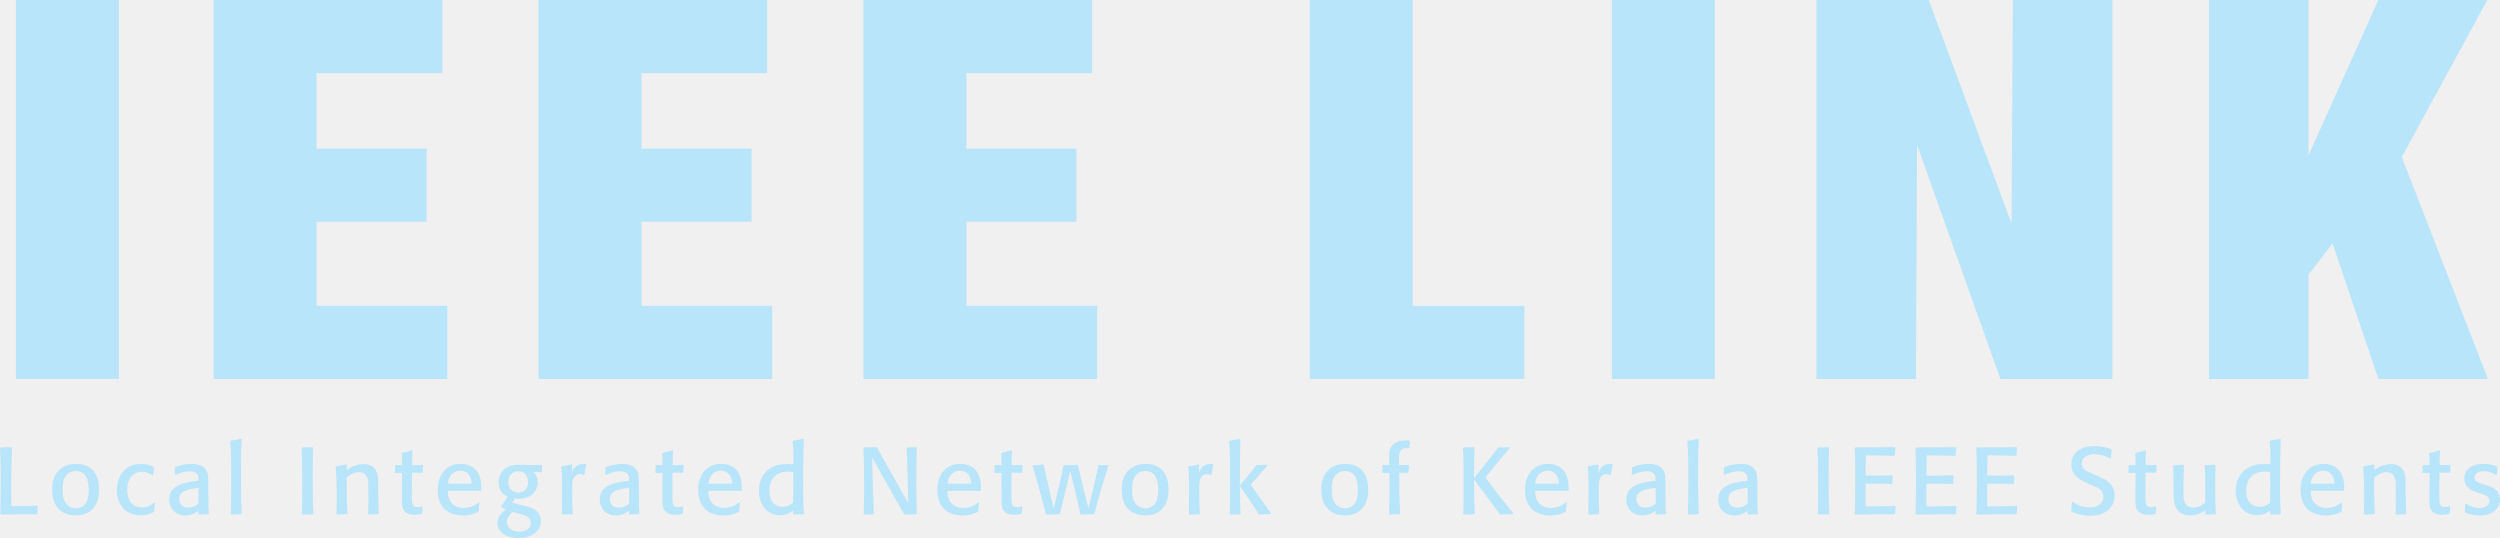
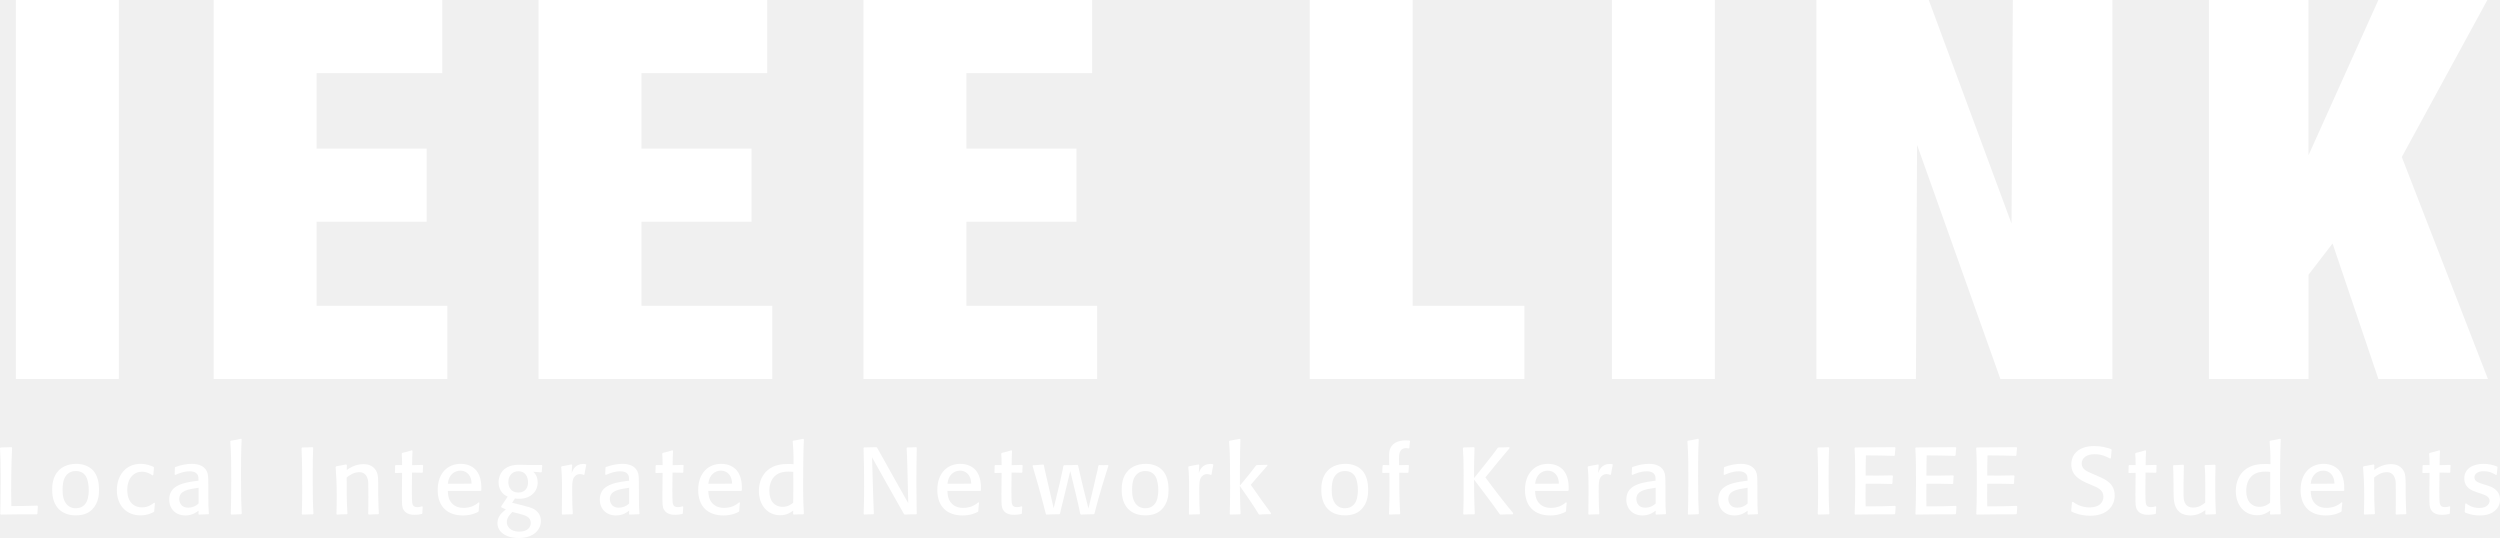
<svg xmlns="http://www.w3.org/2000/svg" viewBox="0 0 7754.39 1668.73">
  <defs>
-     <style>.cls-1{fill:#B9E5FA;}</style>
+     <style>.cls-1{fill:#FFF;}</style>
  </defs>
  <g id="Layer_2" data-name="Layer 2">
    <g id="Layer_1-2" data-name="Layer 1">
      <path class="cls-1" d="M117.49,1570.62c-.88,9.69-.88,14.1-1.47,22.62l-1.47,2c-52.28,0-56.69,0-111.91.88l-1.76-2.05c.59-23.79,1.47-59,1.47-110.44,0-45.24-.88-70.21-2.35-93.71l2-2c15.87-.29,18.8-.29,33.78-.88l1.77,1.76c-2.94,54.93-2.94,125.42-2.94,132.47,0,22.62.29,34.66.59,48.47,32.6,0,41.41-.3,80.48-1.47Z" />
      <path class="cls-1" d="M304.59,1545.06c-3.23,14.4-9.4,25.85-19.09,35.55-12.92,12.92-30.25,17.91-50.81,17.91-26.44,0-43.18-10-52.58-19.68-20-20.26-20.27-50.22-20.27-59.92,0-11.16.59-39.94,20.27-59.62,8.22-8.55,25.28-20.55,54.63-20.55,20,0,39.66,6.47,52.58,21.15,13.51,15.57,17.33,36.13,17.92,56.69C307.24,1526.56,306.65,1536.25,304.59,1545.06ZM266.7,1477.8c-5.58-9.11-15-16.74-31.43-16.74-5.58,0-22,.59-32.31,17-7.93,12-8.81,29.08-8.81,41.42,0,11.75.29,41.42,23.5,53.17a39.33,39.33,0,0,0,17.33,3.81c10.87,0,25-3.52,33.48-19.68,6.76-13.21,7.05-32.89,6.76-39.06C275.22,1510.4,274.05,1490.75,266.7,1477.8Z" />
      <path class="cls-1" d="M480.54,1560.34c-1.18,12.63-1.47,14.1-2.35,26.14l-2.06,2.06c-8.52,4.11-20,10-40.53,10-44.36,0-73.14-32-73.14-77.84,0-46.7,28.19-82,73.72-82,19.1,0,32.61,6.17,40.24,9.4l1.18,2.06c-1.18,10.57-1.47,14.39-2.06,23.2l-2.35,1.18c-9.69-7-20.85-11.46-32.6-11.46-24.38,0-45.82,18.8-45.82,56.4,0,40,22.61,54.34,45.53,54.34,20,0,32.31-10.28,37.89-14.69Z" />
      <path class="cls-1" d="M646.2,1534.75c0,36.43.29,39.66,1.76,58.75l-1.47,1.47c-13.8.29-16.15.59-29.67,1.17l-1.17-1.76.29-10.57c-5.58,4.4-18.8,15-41.12,15-29.37,0-49.93-20-49.93-49.06,0-39.36,32.89-52,85.77-58.15l5-.59c0-7.93,0-13.51-2.64-18.21-2.94-5.29-9.7-10.87-24.38-10.87-19.1,0-32.31,5.87-44.65,11.16l-2.35-1.47c.59-13.51.59-15.27.88-21.44l1.76-1.76c16.45-5.88,33.49-9.7,50.82-9.7,21.73,0,42.88,7.35,49,30.26,2.06,8.22,2.06,24.38,2.06,36.71Zm-32.9-21.44c-29.67,4.41-57.28,8.52-57.28,34.66,0,1.47,0,26.73,27.91,26.73a45.82,45.82,0,0,0,32-12.92v-49Z" />
      <path class="cls-1" d="M748.12,1595c-14.1.29-17,.59-30.84,1.17l-1.47-2.05c.59-20.86,1.47-47.29,1.47-103.69,0-40.53,0-84-2.94-121.6l1.47-1.77c14.39-2.35,17.33-2.93,32-6.17l1.76,2.06c-2.06,38.48-2.06,77.25-2.06,115.73,0,64.33.89,86.65,2.35,114.56Z" />
      <path class="cls-1" d="M971.39,1389.09c-.88,19.68-1.46,42.89-1.46,93.41,0,56.4.58,80.48,2.35,110.74l-1.77,2c-12.92.3-17,.3-32.6.88l-1.76-2.05c.58-17.92,1.17-33.49,1.17-71.38,0-44.35,0-88.41-2-132.47l1.46-2.35c12.93,0,17.63,0,32.61-.88Z" />
      <path class="cls-1" d="M1173.44,1595c-14.1.29-15.86.29-29.37,1.17l-2.06-2.05c0-3.23.29-6.46.29-9.7.3-14.39.3-28.78.3-43.17,0-45.24-.3-48.18-1.76-54.34-5.58-22.33-22.33-22.33-26.44-22.33-17.62,0-31.14,10.28-39.07,16.45-.29,51.11.3,77.84,2.35,112.21l-1.76,1.76c-14.39.29-16.74.29-30.84,1.17l-1.47-2.05c.29-16.45.88-32.31.88-54,0-47-2-72-3.52-91.64l1.76-2.06c14.69-2.64,17.33-3.23,31.13-5.87l2.06,2-.29,15.28c7.63-5.29,25.85-18.22,51.69-18.22,7.35,0,16.45,1.18,24.38,5.59a39.78,39.78,0,0,1,17,19.09c3.82,8.81,4.11,17.62,4.41,35.83v34.37c.88,34.37,1.17,47.59,2,58.75Z" />
      <path class="cls-1" d="M1311.2,1572.09c-.88,9.69-.88,11.75-1.18,20.27l-1.47,1.76a79.63,79.63,0,0,1-22,2.64c-7,0-25.55,0-34.66-15.27-5.28-8.52-5.28-15.57-5.28-50.23l.58-64.62c-10.28,0-10.57.29-21.14.59l-1.18-1.77c.59-9.4.59-11.75.59-21.14l1.76-1.77c6.46,0,10.28.3,20,0-.29-6.17-.29-12.63-.29-18.8q-.43-8.37-.88-16.74l1.47-2.06c13.22-3.23,16.45-4.11,30-8.22l2,1.47c-.88,19.38-1.17,23.2-1.17,44.65,12.34-.3,15.86-.3,32.6-.89l1.44,1.79c-.59,7.63-.88,10.87-.88,20.85l-1.47,1.76c-14.68-.29-16.45-.58-32-.58l-.59,54.63c.29,3.53.29,20.27.29,24.38,0,21.44,2.65,28.2,17.33,28.2a40.2,40.2,0,0,0,14.1-2.64Z" />
      <path class="cls-1" d="M1487.14,1559.46c-1.47,11.75-1.76,14.68-2.35,26.14l-1.76,2.06c-5,2.64-20.86,11.16-47,11.16-48.17,0-78.43-27.61-78.43-78.72,0-54.64,32.9-81.37,71.38-81.37,23.2,0,39.36,9.7,48.17,20.27,16.75,20,16.16,49.06,15.86,62l-2,1.76c-45.82-.29-53.76-.29-101.93,0,.3,10.28,1.18,24.68,11.16,36.72,12,14.39,28.79,15.86,37.9,15.86a76.65,76.65,0,0,0,25.55-4.41,73.85,73.85,0,0,0,21.15-12.92Zm-27.32-76.71c-5.87-16.15-18.8-22.91-32-22.91-16.44,0-35.83,11.16-38.77,40.54,35.54.29,46.71,0,73.73-.3C1462.47,1496,1462.17,1489.55,1459.82,1482.75Z" />
      <path class="cls-1" d="M1588.47,1559.46c7.64,2,45.24,11.16,53.46,13.8s35.84,11.16,35.84,43.18c0,25.26-21.44,52.29-68.44,52.29-43.77,0-66.39-21.15-66.39-46.12,0-21.44,14.69-33.49,26.15-42.59-6.17-2.65-8.23-3.53-13.81-6.17l-.59-3.52c9.11-13.22,12.63-18.51,20-30-19.68-7.94-28.2-26.15-28.2-44.07a56.78,56.78,0,0,1,6.17-26.14c14.1-27,43.47-28.49,59.63-28.49,4.7,0,10.57.29,16.44.29l7.35.3c16.74.29,23.2.29,44.35,0l1.47,1.76c-.88,10-.88,10-1.47,19.39l-1.76,1.76-24.67-1.76c10.57,9.1,13.8,21.73,13.8,32.89,0,27.32-20.85,50.82-57.57,50.82a88.67,88.67,0,0,1-12.92-.88Zm.88,28.49c-10.28,10.28-17.33,18.8-17.33,32,0,10.86,8.82,29.08,38.78,29.08,24.08,0,35.54-12.93,35.54-26.73,0-19.39-17.33-23.8-35.84-28.79Zm18.51-126.3c-19.09,0-31.14,14.09-31.14,33.48,0,14.39,7.35,32.6,31.14,32.6,24.09,0,30.25-18.79,30-32.6-.33-15.86-8-33.48-30-33.48Z" />
      <path class="cls-1" d="M1810.83,1473.1a30.36,30.36,0,0,0-11.75-2.64,21.83,21.83,0,0,0-12.34,3.82c-12,8.51-12,21.44-12,52,0,33.19.88,50.52,2,67l-1.47,2c-13.8,0-17,.3-31.13.88l-1.47-1.76c.29-22.32.59-42.59.59-69.91,0-47-.88-59-2.65-76.07l1.77-2.06c11.16-2,18.21-3.52,30.54-5.87l1.77,1.76-1.47,25c3.52-9.4,10.87-28.2,35.83-28.2a30.42,30.42,0,0,1,8.23.88l1.17,1.76c-2.93,14.1-3.52,17-5.58,30Z" />
      <path class="cls-1" d="M1981.77,1534.75c0,36.43.3,39.66,1.77,58.75l-1.47,1.47c-13.81.29-16.16.59-29.67,1.17l-1.17-1.76.29-10.57c-5.58,4.4-18.8,15-41.12,15-29.38,0-49.94-20-49.94-49.06,0-39.36,32.9-52,85.77-58.15l5-.59c0-7.93,0-13.51-2.65-18.21-2.93-5.29-9.69-10.87-24.38-10.87-19.09,0-32.31,5.87-44.64,11.16l-2.35-1.47c.58-13.51.58-15.27.88-21.44l1.76-1.76c16.45-5.88,33.49-9.7,50.82-9.7,21.73,0,42.88,7.35,49,30.26,2,8.22,2,24.38,2,36.71Zm-32.89-21.44c-29.67,4.41-57.28,8.52-57.28,34.66,0,1.47,0,26.73,27.9,26.73a45.84,45.84,0,0,0,32-12.92v-49Z" />
      <path class="cls-1" d="M2119.24,1572.09c-.88,9.69-.88,11.75-1.18,20.27l-1.46,1.76a79.63,79.63,0,0,1-22,2.64c-7,0-25.56,0-34.66-15.27-5.29-8.52-5.29-15.57-5.29-50.23l.59-64.62c-10.29,0-10.58.29-21.15.59l-1.18-1.77c.59-9.4.59-11.75.59-21.14l1.76-1.77c6.46,0,10.28.3,20,0-.3-6.17-.3-12.63-.3-18.8q-.43-8.37-.88-16.74l1.47-2.06c13.22-3.23,16.45-4.11,30-8.22l2.06,1.47c-.88,19.38-1.18,23.2-1.18,44.65,12.34-.3,15.86-.3,32.61-.89l1.35,1.79c-.58,7.63-.88,10.87-.88,20.85l-1.47,1.76c-14.68-.29-16.44-.58-32-.58l-.59,54.63c.29,3.53.29,20.27.29,24.38,0,21.44,2.65,28.2,17.33,28.2a40.2,40.2,0,0,0,14.1-2.64Z" />
      <path class="cls-1" d="M2295.18,1559.46c-1.47,11.75-1.76,14.68-2.35,26.14l-1.76,2.06c-5,2.64-20.86,11.16-47,11.16-48.17,0-78.43-27.61-78.43-78.72,0-54.64,32.9-81.37,71.38-81.37,23.21,0,39.36,9.7,48.17,20.27,16.75,20,16.16,49.06,15.87,62l-2.06,1.76c-45.82-.29-53.75-.29-101.93,0,.3,10.28,1.18,24.68,11.17,36.72,12,14.39,28.78,15.86,37.89,15.86a76.65,76.65,0,0,0,25.55-4.41,73.85,73.85,0,0,0,21.15-12.92Zm-27.32-76.71c-5.87-16.15-18.8-22.91-32-22.91-16.45,0-35.84,11.16-38.78,40.54,35.55.29,46.71,0,73.73-.3C2270.51,1496,2270.21,1489.55,2267.86,1482.75Z" />
      <path class="cls-1" d="M2460.26,1367.06c15-2.64,17.91-3.23,31.13-6.17l2.06,1.77c-2.06,40.83-2.35,113.67-2.35,143,0,45.53,1.17,67.27,2.35,87.54l-1.47,2c-12.93,0-16.45.3-30,.88l-2.06-1.76.59-10.87c-7,5.29-19.09,14.69-40.54,14.69-39.06,0-66.09-30.84-66.09-75.49,0-32,13.52-52.28,25.85-63.15,21.45-19.39,49.35-20.27,64.62-20.27,6.17,0,9.11,0,17,.59.29-36.42-1.17-54-2.64-71.08Zm.29,96.64c-5-.29-8.52-.88-14.69-.88-9.1,0-28.49.59-42.59,13.81-6.46,6.16-17,20-17,46.11,0,16.74,4.69,28.79,10.86,36.13,5.29,6.17,15,13.22,30.26,13.22,17.92,0,28.78-9.4,32.9-12.93.55-38.48.55-47.29.26-95.41Z" />
      <path class="cls-1" d="M2843.57,1593.24l-1.47,2c-17.33,0-18.5,0-36.13.88l-2.35-2.05c-17.33-30.84-34.66-61.69-52.28-92.53l-46.41-82.84,2.94,100.75c.29,12.34.88,24.38,1.17,36.72.88,24.38.88,25,1.47,37l-1.76,2c-12.93,0-14.1,0-28.2.88l-1.76-2.05c1.17-27.91,1.46-56.1,1.46-84,0-40-.29-80.19-1.76-120.14l1.47-2c18.21-.29,21.15-.29,37.89-.88l2.94,2c20,35.84,40.53,73.14,59.92,107.21l36.42,64.33-2.35-97.52c-1.17-46.11-1.47-52.87-2.64-73.14l1.76-2c13.22,0,16.16-.29,27.91-.88l1.76,2c-.59,35.84-1.18,72.56-1.18,108.68,0,27.62.3,55.52.89,83.13Z" />
      <path class="cls-1" d="M3036.84,1559.46c-1.47,11.75-1.76,14.68-2.35,26.14l-1.76,2.06c-5,2.64-20.86,11.16-47,11.16-48.17,0-78.42-27.61-78.42-78.72,0-54.64,32.89-81.37,71.37-81.37,23.21,0,39.36,9.7,48.18,20.27,16.74,20,16.15,49.06,15.86,62l-2.06,1.76c-45.82-.29-53.75-.29-101.92,0,.29,10.28,1.17,24.68,11.16,36.72,12,14.39,28.78,15.86,37.89,15.86a76.65,76.65,0,0,0,25.55-4.41,73.85,73.85,0,0,0,21.15-12.92Zm-27.32-76.71c-5.87-16.15-18.79-22.91-32-22.91-16.45,0-35.84,11.16-38.77,40.54,35.54.29,46.7,0,73.72-.3C3012.17,1496,3011.87,1489.55,3009.52,1482.75Z" />
      <path class="cls-1" d="M3170.78,1572.09c-.88,9.69-.88,11.75-1.17,20.27l-1.47,1.76a79.63,79.63,0,0,1-22,2.64c-7,0-25.56,0-34.66-15.27-5.29-8.52-5.29-15.57-5.29-50.23l.59-64.62c-10.28,0-10.58.29-21.15.59l-1.18-1.77c.59-9.4.59-11.75.59-21.14l1.76-1.77c6.47,0,10.28.3,20,0-.3-6.17-.3-12.63-.3-18.8q-.43-8.37-.88-16.74l1.47-2.06c13.22-3.23,16.45-4.11,30-8.22l2.06,1.47c-.88,19.38-1.18,23.2-1.18,44.65,12.34-.3,15.86-.3,32.61-.89l1.47,1.77c-.59,7.63-.89,10.87-.89,20.85l-1.46,1.76c-14.69-.29-16.45-.58-32-.58l-.59,54.63c.3,3.53.3,20.27.3,24.38,0,21.44,2.64,28.2,17.33,28.2a40.15,40.15,0,0,0,14.09-2.64Z" />
      <path class="cls-1" d="M3392.84,1595c-19.68.29-22,.29-40,1.17l-2.06-2.05c-3.52-17.92-9.1-41.71-14.09-62.57l-17-70.49-17.35,72.26c-8.81,35.54-11.75,47-14.39,59.92l-1.77,1.76c-20.56.29-22,.29-40.53,1.17l-1.76-2.05c-12.93-52.58-35-129.54-41.13-148.92l1.18-2.06c14.1-.88,17.92-.88,32-2.35l1.76,1.76c1.76,9.7,3.82,18.8,16.45,73.14l14.1,60.51,19.09-79c8.81-39.07,9.4-42.89,11.16-52.29l2.06-2.05c17.33,0,22.32,0,41.71-.89l1.76,2.06c4.11,20.27,11.16,48.47,16.45,70.79l15.57,62.27,16.44-68.44,7-30.84c5-20,5.58-22.32,7.35-33.48l2-1.77c4.7,0,9.7.3,14.4.3a50.76,50.76,0,0,0,6.75-.3h6.46l1.77,1.77c-5.58,16.74-31.43,98.69-43.48,148.92Z" />
      <path class="cls-1" d="M3622,1545.06c-3.24,14.4-9.4,25.85-19.1,35.55-12.92,12.92-30.25,17.91-50.81,17.91-26.44,0-43.18-10-52.58-19.68-20-20.26-20.27-50.22-20.27-59.92,0-11.16.59-39.94,20.27-59.62,8.22-8.52,25.26-20.57,54.63-20.57,20,0,39.66,6.47,52.58,21.15,13.51,15.57,17.33,36.13,17.92,56.69C3624.59,1526.56,3624,1536.25,3622,1545.06Zm-37.9-67.26c-5.58-9.11-15-16.74-31.42-16.74-5.59,0-22,.59-32.32,17-7.93,12-8.81,29.08-8.81,41.42,0,11.75.3,41.42,23.5,53.17a39.33,39.33,0,0,0,17.33,3.81c10.87,0,25-3.52,33.49-19.68,6.75-13.21,7-32.89,6.75-39.06,0-7.32-1.18-27-8.52-39.92Z" />
      <path class="cls-1" d="M3755.88,1473.1a30.13,30.13,0,0,0-11.74-2.64,21.83,21.83,0,0,0-12.34,3.82c-12,8.51-12,21.44-12,52,0,33.19.88,50.52,2,67l-1.47,2c-13.8,0-17,.3-31.13.88l-1.47-1.76c.29-22.32.59-42.59.59-69.91,0-47-.88-59-2.65-76.07l1.77-2.06c11.16-2,18.21-3.52,30.54-5.87l1.77,1.76-1.47,25c3.52-9.4,10.86-28.2,35.83-28.2a30.42,30.42,0,0,1,8.23.88l1.17,1.76c-2.94,14.1-3.52,17-5.58,30Z" />
      <path class="cls-1" d="M3941.52,1595h-12.63a216.2,216.2,0,0,0-22.62,1.17l-2.35-1.76c-15.57-26.14-45.23-68.73-58.16-86.94l.59,36.13c.29,27,1.18,38.77,1.76,49.64l-1.47,2c-15,.3-17,.3-30.54.88l-1.77-1.76c.59-18.8,1.18-39.65,1.18-82.83,0-15.28,0-30.84-.29-46.12,0-54.34-.89-69.32-2.94-96.34l1.76-2.06c13.51-2.35,16.45-2.93,31.43-5.87l2.06,1.76c-.89,30.25-1.47,44.35-1.47,82.25V1506c16.74-20.27,33.78-40.24,49.34-61.68l2.65-1.77c8.81-.29,16.45-.29,32.31-.88l.88,2.65c-25.85,29.07-29.67,33.77-51.7,59.33,27.61,39.65,34.66,49.64,63.15,88.41Z" />
      <path class="cls-1" d="M4241.12,1545.06c-3.23,14.4-9.4,25.85-19.09,35.55-12.92,12.92-30.25,17.91-50.81,17.91-26.44,0-43.18-10-52.58-19.68-20-20.26-20.27-50.22-20.27-59.92,0-11.16.59-39.94,20.27-59.62,8.22-8.52,25.26-20.57,54.63-20.57,20,0,39.66,6.47,52.58,21.15,13.51,15.57,17.33,36.13,17.92,56.69C4243.77,1526.56,4243.18,1536.25,4241.12,1545.06Zm-37.89-67.26c-5.58-9.11-15-16.74-31.43-16.74-5.58,0-22,.59-32.31,17-7.93,12-8.81,29.08-8.81,41.42,0,11.75.29,41.42,23.5,53.17a39.33,39.33,0,0,0,17.33,3.81c10.87,0,25-3.52,33.48-19.68,6.76-13.21,7-32.89,6.76-39.06C4211.75,1510.4,4210.58,1490.75,4203.23,1477.8Z" />
      <path class="cls-1" d="M4341.58,1595.29c-13.52,0-16.16,0-31.73.88l-1.46-2.05c1.46-30.84,1.46-62.57,1.46-93.7,0-15.57,0-20.86-.29-33.78-7.34.29-14.69.29-20.56.29l-1.76-1.76c.58-8.23.88-11.16,1.17-21.15l1.76-1.76c8.82.29,14.69.59,18.8.59l-.29-19.39c0-14.69,0-18.21.88-23.5,6.76-34.07,43.18-34.07,51.4-34.07,4.41,0,7.35.29,11.17.59l1.46,2c-1.17,8.23-1.46,12-2.05,21.15l-2.06,1.47a32.22,32.22,0,0,0-7.93-1.18c-6.17,0-12.92,1.18-17.62,8.82-4.7,7.34-4.7,15.56-4.41,35.24v8.82c.59,0,26.14-.59,29.08-.59l1.47,1.76c-.59,9.4-.88,11.75-1.18,20.86l-1.76,1.76c-12.63-.3-15.27-.3-27-.3,0,39.07.29,78.43,2.35,117.5,0,2.93.29,6.17.58,9.4Z" />
      <path class="cls-1" d="M4682.89,1389.39c-18.51,21.73-52,61.68-75.49,91.35q41.42,56.84,86.35,111.32l-1.76,3.23c-17.33,0-19.09,0-37.89.88l-2.64-1.76c-16.16-23.79-71.67-97.22-79.31-106.92,0,14.69.29,69.91,2.35,105.75l-1.76,2c-16.75,0-17.33,0-32.61.88l-1.47-2.05c1.18-32.31,1.18-38.77,1.18-119.84,0-43.77-.59-61.1-2.35-84.31l1.76-2c15.86-.29,18.21-.29,32.9-.88l1.47,2c-1.47,45.24-1.47,54.05-1.47,93.7,2.35-2.64,4.7-5.58,7.05-8.51,1.47-1.77,52.87-65.51,66.09-84.6l2.35-1.76c16.45,0,17.92-.29,33.49-.88Z" />
      <path class="cls-1" d="M4859.71,1559.46c-1.47,11.75-1.76,14.68-2.35,26.14l-1.76,2.06c-5,2.64-20.85,11.16-47,11.16-48.17,0-78.42-27.61-78.42-78.72,0-54.64,32.89-81.37,71.37-81.37,23.21,0,39.36,9.7,48.18,20.27,16.74,20,16.15,49.06,15.86,62l-2.06,1.76c-45.82-.29-53.75-.29-101.92,0,.29,10.28,1.17,24.68,11.16,36.72,12,14.39,28.78,15.86,37.89,15.86a76.65,76.65,0,0,0,25.55-4.41,73.85,73.85,0,0,0,21.15-12.92Zm-27.32-76.71c-5.88-16.15-18.8-22.91-32-22.91-16.45,0-35.84,11.16-38.77,40.54,35.54.29,46.7,0,73.72-.3C4835,1496,4834.75,1489.55,4832.39,1482.75Z" />
      <path class="cls-1" d="M4994.83,1473.1a30.36,30.36,0,0,0-11.75-2.64,21.83,21.83,0,0,0-12.34,3.82c-12,8.51-12,21.44-12,52,0,33.19.88,50.52,2,67l-1.47,2c-13.8,0-17,.3-31.13.88l-1.47-1.76c.29-22.32.59-42.59.59-69.91,0-47-.88-59-2.65-76.07l1.77-2.06c11.16-2,18.21-3.52,30.54-5.87l1.77,1.76-1.47,25c3.52-9.4,10.87-28.2,35.83-28.2a30.42,30.42,0,0,1,8.23.88l1.17,1.76c-2.93,14.1-3.52,17-5.58,30Z" />
      <path class="cls-1" d="M5165.78,1534.75c0,36.43.29,39.66,1.76,58.75l-1.47,1.47c-13.81.29-16.16.59-29.67,1.17l-1.17-1.76.29-10.57c-5.58,4.4-18.8,15-41.12,15-29.37,0-49.94-20-49.94-49.06,0-39.36,32.9-52,85.77-58.15l5-.59c0-7.93,0-13.51-2.65-18.21-2.93-5.29-9.69-10.87-24.38-10.87-19.09,0-32.31,5.87-44.64,11.16l-2.35-1.47c.58-13.51.58-15.27.88-21.44l1.76-1.76c16.45-5.88,33.49-9.7,50.82-9.7,21.73,0,42.88,7.35,49.05,30.26,2.06,8.22,2.06,24.38,2.06,36.71Zm-32.9-21.44c-29.67,4.41-57.28,8.52-57.28,34.66,0,1.47,0,26.73,27.9,26.73a45.82,45.82,0,0,0,32-12.92v-49Z" />
      <path class="cls-1" d="M5267.7,1595c-14.1.29-17,.59-30.84,1.17l-1.47-2.05c.59-20.86,1.47-47.29,1.47-103.69,0-40.53,0-84-2.94-121.6l1.47-1.77c14.39-2.35,17.33-2.93,32-6.17l1.76,2.06c-2.06,38.48-2.06,77.25-2.06,115.73,0,64.33.88,86.65,2.35,114.56Z" />
      <path class="cls-1" d="M5451,1534.75c0,36.43.29,39.66,1.76,58.75l-1.47,1.47c-13.8.29-16.15.59-29.67,1.17l-1.17-1.76.29-10.57c-5.58,4.4-18.8,15-41.12,15-29.37,0-49.93-20-49.93-49.06,0-39.36,32.89-52,85.77-58.15l5-.59c0-7.93,0-13.51-2.64-18.21-2.94-5.29-9.7-10.87-24.38-10.87-19.1,0-32.31,5.87-44.65,11.16l-2.35-1.47c.59-13.51.59-15.27.88-21.44l1.76-1.76c16.45-5.88,33.49-9.7,50.82-9.7,21.73,0,42.88,7.35,49,30.26,2.06,8.22,2.06,24.38,2.06,36.71Zm-32.9-21.44c-29.67,4.41-57.28,8.52-57.28,34.66,0,1.47,0,26.73,27.91,26.73a45.82,45.82,0,0,0,32-12.92v-49Z" />
      <path class="cls-1" d="M5673.39,1389.09c-.88,19.68-1.47,42.89-1.47,93.41,0,56.4.59,80.48,2.35,110.74l-1.76,2c-12.93.3-17,.3-32.61.88l-1.76-2.05c.59-17.92,1.17-33.49,1.17-71.38,0-44.35,0-88.41-2.05-132.47l1.47-2.35c12.92,0,17.62,0,32.6-.88Z" />
      <path class="cls-1" d="M5879.83,1571.21c-.88,10-.88,12-1.47,22l-2.06,2c-57.27,0-66.38.3-122.19.88l-1.47-2.05c.88-23.21,1.76-39.07,1.76-92.82,0-49.35,0-77.55-2-111.33l1.76-2c57.87-.29,69.32-.29,123.37-.88l1.76,2c-.88,8.82-1.47,12.34-2.06,22.91l-1.76,2.06c-37.89-1.17-50.52-1.17-87.82-1.47-.88,27-.88,35.54-.88,62.57,36.12.29,47.29,0,83.12-.59l1.47,2.06a205.8,205.8,0,0,0-1.47,22.61l-1.76,2.06c-34.07-.88-41.42-.88-81.36-.88-.59,34.07-.3,42.29,0,70.2,44.35,0,53.45,0,91.35-1.47Z" />
      <path class="cls-1" d="M6068.39,1571.21c-.88,10-.88,12-1.47,22l-2.06,2c-57.27,0-66.38.3-122.19.88l-1.47-2.05c.89-23.21,1.77-39.07,1.77-92.82,0-49.35,0-77.55-2.06-111.33l1.76-2c57.87-.29,69.32-.29,123.37-.88l1.76,2c-.88,8.82-1.47,12.34-2.05,22.91L6064,1414c-37.89-1.17-50.52-1.17-87.82-1.47-.88,27-.88,35.54-.88,62.57,36.13.29,47.29,0,83.12-.59l1.47,2.06a208.29,208.29,0,0,0-1.47,22.61l-1.76,2.06c-34.07-.88-41.42-.88-81.36-.88-.59,34.07-.3,42.29,0,70.2,44.35,0,53.46,0,91.35-1.47Z" />
      <path class="cls-1" d="M6257,1571.21c-.88,10-.88,12-1.47,22l-2,2c-57.28,0-66.38.3-122.19.88l-1.47-2.05c.88-23.21,1.76-39.07,1.76-92.82,0-49.35,0-77.55-2.06-111.33l1.77-2c57.86-.29,69.32-.29,123.36-.88l1.77,2c-.89,8.82-1.47,12.34-2.06,22.91l-1.76,2.06c-37.89-1.17-50.52-1.17-87.83-1.47-.88,27-.88,35.54-.88,62.57,36.13.29,47.29,0,83.13-.59l1.47,2.06a203.36,203.36,0,0,0-1.47,22.61l-1.77,2.06c-34.07-.88-41.41-.88-81.36-.88-.59,34.07-.29,42.29,0,70.2,44.35,0,53.46,0,91.35-1.47Z" />
      <path class="cls-1" d="M6509.28,1477.8c21.45,9.4,49.94,21.74,49.94,59.33,0,32.9-24.38,62.57-75.49,62.57-31.14,0-51.11-9.4-58.16-12.93l-1.18-2c1.18-10.28,1.47-15.86,2.35-27l2.94-1.18c7.34,5,24.38,17.33,51.7,17.33,30.25,0,42.88-15.57,42.88-33.19,0-20.56-17-28.49-36.13-35.84l-14.68-6.46c-20.86-9.69-48.76-22.32-48.76-58.16,0-10.87,2.93-22,9.1-30.84,13.52-19.39,37.9-25.85,61.69-25.85,23.2,0,37.3,4.41,52.87,9.4l1.47,2.35c-1.18,11.16-1.47,15.28-2.35,25.85l-2.35,1.17c-12.63-6.46-26.44-13.51-48.47-13.51-24.38,0-39.65,11.46-39.65,28.79,0,13.22,8.81,19.38,15,23.2,3.82,2.35,5,2.94,22.62,10.58Z" />
      <path class="cls-1" d="M6688.16,1572.09c-.88,9.69-.88,11.75-1.17,20.27l-1.47,1.76a79.63,79.63,0,0,1-22,2.64c-7.05,0-25.56,0-34.66-15.27-5.29-8.52-5.29-15.57-5.29-50.23l.59-64.62c-10.28,0-10.57.29-21.15.59l-1.17-1.77c.58-9.4.58-11.75.58-21.14l1.77-1.77c6.46,0,10.28.3,20,0-.29-6.17-.29-12.63-.29-18.8L6623,1407l1.47-2.06c13.22-3.23,16.45-4.11,30-8.22l2.06,1.47c-.88,19.38-1.18,23.2-1.18,44.65,12.34-.3,15.87-.3,32.61-.89l1.42,1.79c-.59,7.63-.88,10.87-.88,20.85l-1.47,1.76c-14.69-.29-16.45-.58-32-.58l-.59,54.63c.3,3.53.3,20.27.3,24.38,0,21.44,2.64,28.2,17.33,28.2a40.2,40.2,0,0,0,14.1-2.64Z" />
      <path class="cls-1" d="M6872,1443.43c-.59,22.33-.89,43.18-.89,67,0,36.13.89,57.87,1.47,70.5,0,4.11.3,8.22.59,12.34L6872,1595c-14.1.29-16.45.59-30,1.17l-1.76-1.76.3-12.33c-6.47,4.69-22,16.74-46.12,16.74-11.46,0-24.09-2.65-33.49-10-18.79-15.27-18.79-40.24-19.09-63.15v-18.21c-.59-42-.59-46.71-1.47-62.57l1.47-2.05c13.81-.3,16.45-.3,30.26-1.47l1.76,2-1.18,64.33c0,7.93-.29,13.81,0,27.91.3,12.33.89,38.77,30.55,38.77,17.33,0,29.67-9.69,36.72-15.28.29-15.86.29-29.37.29-46.41,0-40.82-.29-49-2.05-68.14l1.76-2.06c13.51-.29,16.74-.29,30.25-1.17Z" />
      <path class="cls-1" d="M7041.22,1367.06c15-2.64,17.92-3.23,31.14-6.17l2.05,1.77c-2.05,40.83-2.35,113.67-2.35,143,0,45.53,1.18,67.27,2.35,87.54l-1.47,2c-12.92,0-16.44.3-30,.88l-2-1.76.59-10.87c-7,5.29-19.1,14.69-40.54,14.69-39.07,0-66.09-30.84-66.09-75.49,0-32,13.51-52.28,25.85-63.15,21.44-19.39,49.35-20.27,64.62-20.27,6.17,0,9.11,0,17,.59.29-36.42-1.18-54-2.65-71.08Zm.3,96.64c-5-.29-8.52-.88-14.69-.88-9.11,0-28.49.59-42.59,13.81-6.46,6.16-17,20-17,46.11,0,16.74,4.7,28.79,10.87,36.13,5.29,6.17,15,13.22,30.25,13.22,17.92,0,28.79-9.4,32.9-12.93.55-38.48.55-47.29.26-95.41Z" />
      <path class="cls-1" d="M7265.39,1559.46c-1.47,11.75-1.77,14.68-2.35,26.14l-1.77,2.06c-5,2.64-20.85,11.16-47,11.16-48.18,0-78.43-27.61-78.43-78.72,0-54.64,32.9-81.37,71.38-81.37,23.2,0,39.36,9.7,48.17,20.27,16.74,20,16.15,49.06,15.86,62l-2,1.76c-45.83-.29-53.76-.29-101.93,0,.29,10.28,1.17,24.68,11.16,36.72,12,14.39,28.79,15.86,37.89,15.86a76.76,76.76,0,0,0,25.56-4.41,73.85,73.85,0,0,0,21.15-12.92ZM7238,1482.75c-5.88-16.15-18.8-22.91-32-22.91-16.45,0-35.83,11.16-38.77,40.54,35.54.29,46.7,0,73.73-.3C7240.66,1496,7240.39,1489.55,7238,1482.75Z" />
      <path class="cls-1" d="M7462.13,1595c-14.09.29-15.86.29-29.37,1.17l-2.06-2.05c0-3.23.3-6.46.3-9.7.29-14.39.29-28.78.29-43.17,0-45.24-.29-48.18-1.76-54.34-5.58-22.33-22.32-22.33-26.44-22.33-17.62,0-31.13,10.28-39.06,16.45-.3,51.11.29,77.84,2.35,112.21l-1.77,1.76c-14.39.29-16.74.29-30.84,1.17l-1.47-2.05c.3-16.45.89-32.31.89-54,0-47-2.06-72-3.53-91.64l1.76-2.06c14.69-2.64,17.33-3.23,31.14-5.87l2,2-.29,15.28c7.64-5.29,25.85-18.22,51.7-18.22,7.34,0,16.45,1.18,24.38,5.59a39.78,39.78,0,0,1,17,19.09c3.82,8.81,4.12,17.62,4.41,35.83v34.37c.88,34.37,1.18,47.59,2.06,58.75Z" />
      <path class="cls-1" d="M7599.89,1572.09c-.88,9.69-.88,11.75-1.17,20.27l-1.47,1.76a79.63,79.63,0,0,1-22,2.64c-7.05,0-25.56,0-34.66-15.27-5.29-8.52-5.29-15.57-5.29-50.23l.59-64.62c-10.28,0-10.58.29-21.15.59l-1.18-1.77c.59-9.4.59-11.75.59-21.14l1.76-1.77c6.47,0,10.28.3,20,0-.3-6.17-.3-12.63-.3-18.8q-.44-8.37-.88-16.74l1.47-2.06c13.22-3.23,16.45-4.11,30-8.22l2.06,1.47c-.88,19.38-1.18,23.2-1.18,44.65,12.34-.3,15.87-.3,32.61-.89l1.47,1.77c-.59,7.63-.88,10.87-.88,20.85l-1.47,1.76c-14.69-.29-16.45-.58-32-.58l-.59,54.63c.3,3.53.3,20.27.3,24.38,0,21.44,2.64,28.2,17.33,28.2a40.2,40.2,0,0,0,14.1-2.64Z" />
      <path class="cls-1" d="M7715.91,1506c11.75,3.82,38.48,12.92,38.48,44.06a43.79,43.79,0,0,1-16.45,34.66c-15.57,13.22-36.42,14.1-47,14.1a108.12,108.12,0,0,1-40.24-7.35l-4.4-1.76-1.47-2.64c1.17-11.46,1.17-12.93,1.76-24.68l2.94-.88c5.28,4.12,18.21,14.1,40.83,14.1,23.2,0,31.72-12.92,31.72-22,0-13.51-12.63-17.91-30.55-23.79l-9.4-3.23c-12-3.82-38.48-12.34-38.48-42.59s26.44-45.25,59.34-45.25a111.91,111.91,0,0,1,42.3,8.23l1.46,2c-1.17,10.87-1.46,12-2.35,23.21l-2.64,1.17c-7.34-4.7-18.8-11.74-37.89-11.74a47.58,47.58,0,0,0-12.63,1.46c-8.81,2.35-16.16,8.52-16.16,17.63,0,12.63,12.05,16.45,30.26,22Z" />
      <path class="cls-1" d="M49.3,1175.52V0H368.61V1175.52Z" />
      <path class="cls-1" d="M662.66,1175.52V0h709.22V226.94H982V460.87h341.34V687.75H982V948.58h405.52v226.91Z" />
      <path class="cls-1" d="M1670.46,1175.52V0h709.22V226.94H1989.77V460.87h341.34V687.75H1989.77V948.58h405.52v226.91Z" />
      <path class="cls-1" d="M2678.25,1175.52V0h709.23V226.94H2997.57V460.87H3338.9V687.75H2997.57V948.58h405.52v226.91Z" />
      <path class="cls-1" d="M4062.46,1175.52V0h319.31V948.61h346.55v226.91Z" />
      <path class="cls-1" d="M4999.8,1175.52V0h319.31V1175.52Z" />
      <path class="cls-1" d="M5634,1175.52V0h348.56l256.73,693.51L6243.36,0h308.78V1175.52H6204.69L5946.27,449.34l-3.51,726.18Z" />
      <path class="cls-1" d="M6851.64,1175.52V0h308.75V481.68L7377.12,0H7715.2L7449.8,487l267.14,688.52H7377.16L7235,755.14l-74.55,97v323.41Z" />
    </g>
  </g>
</svg>
